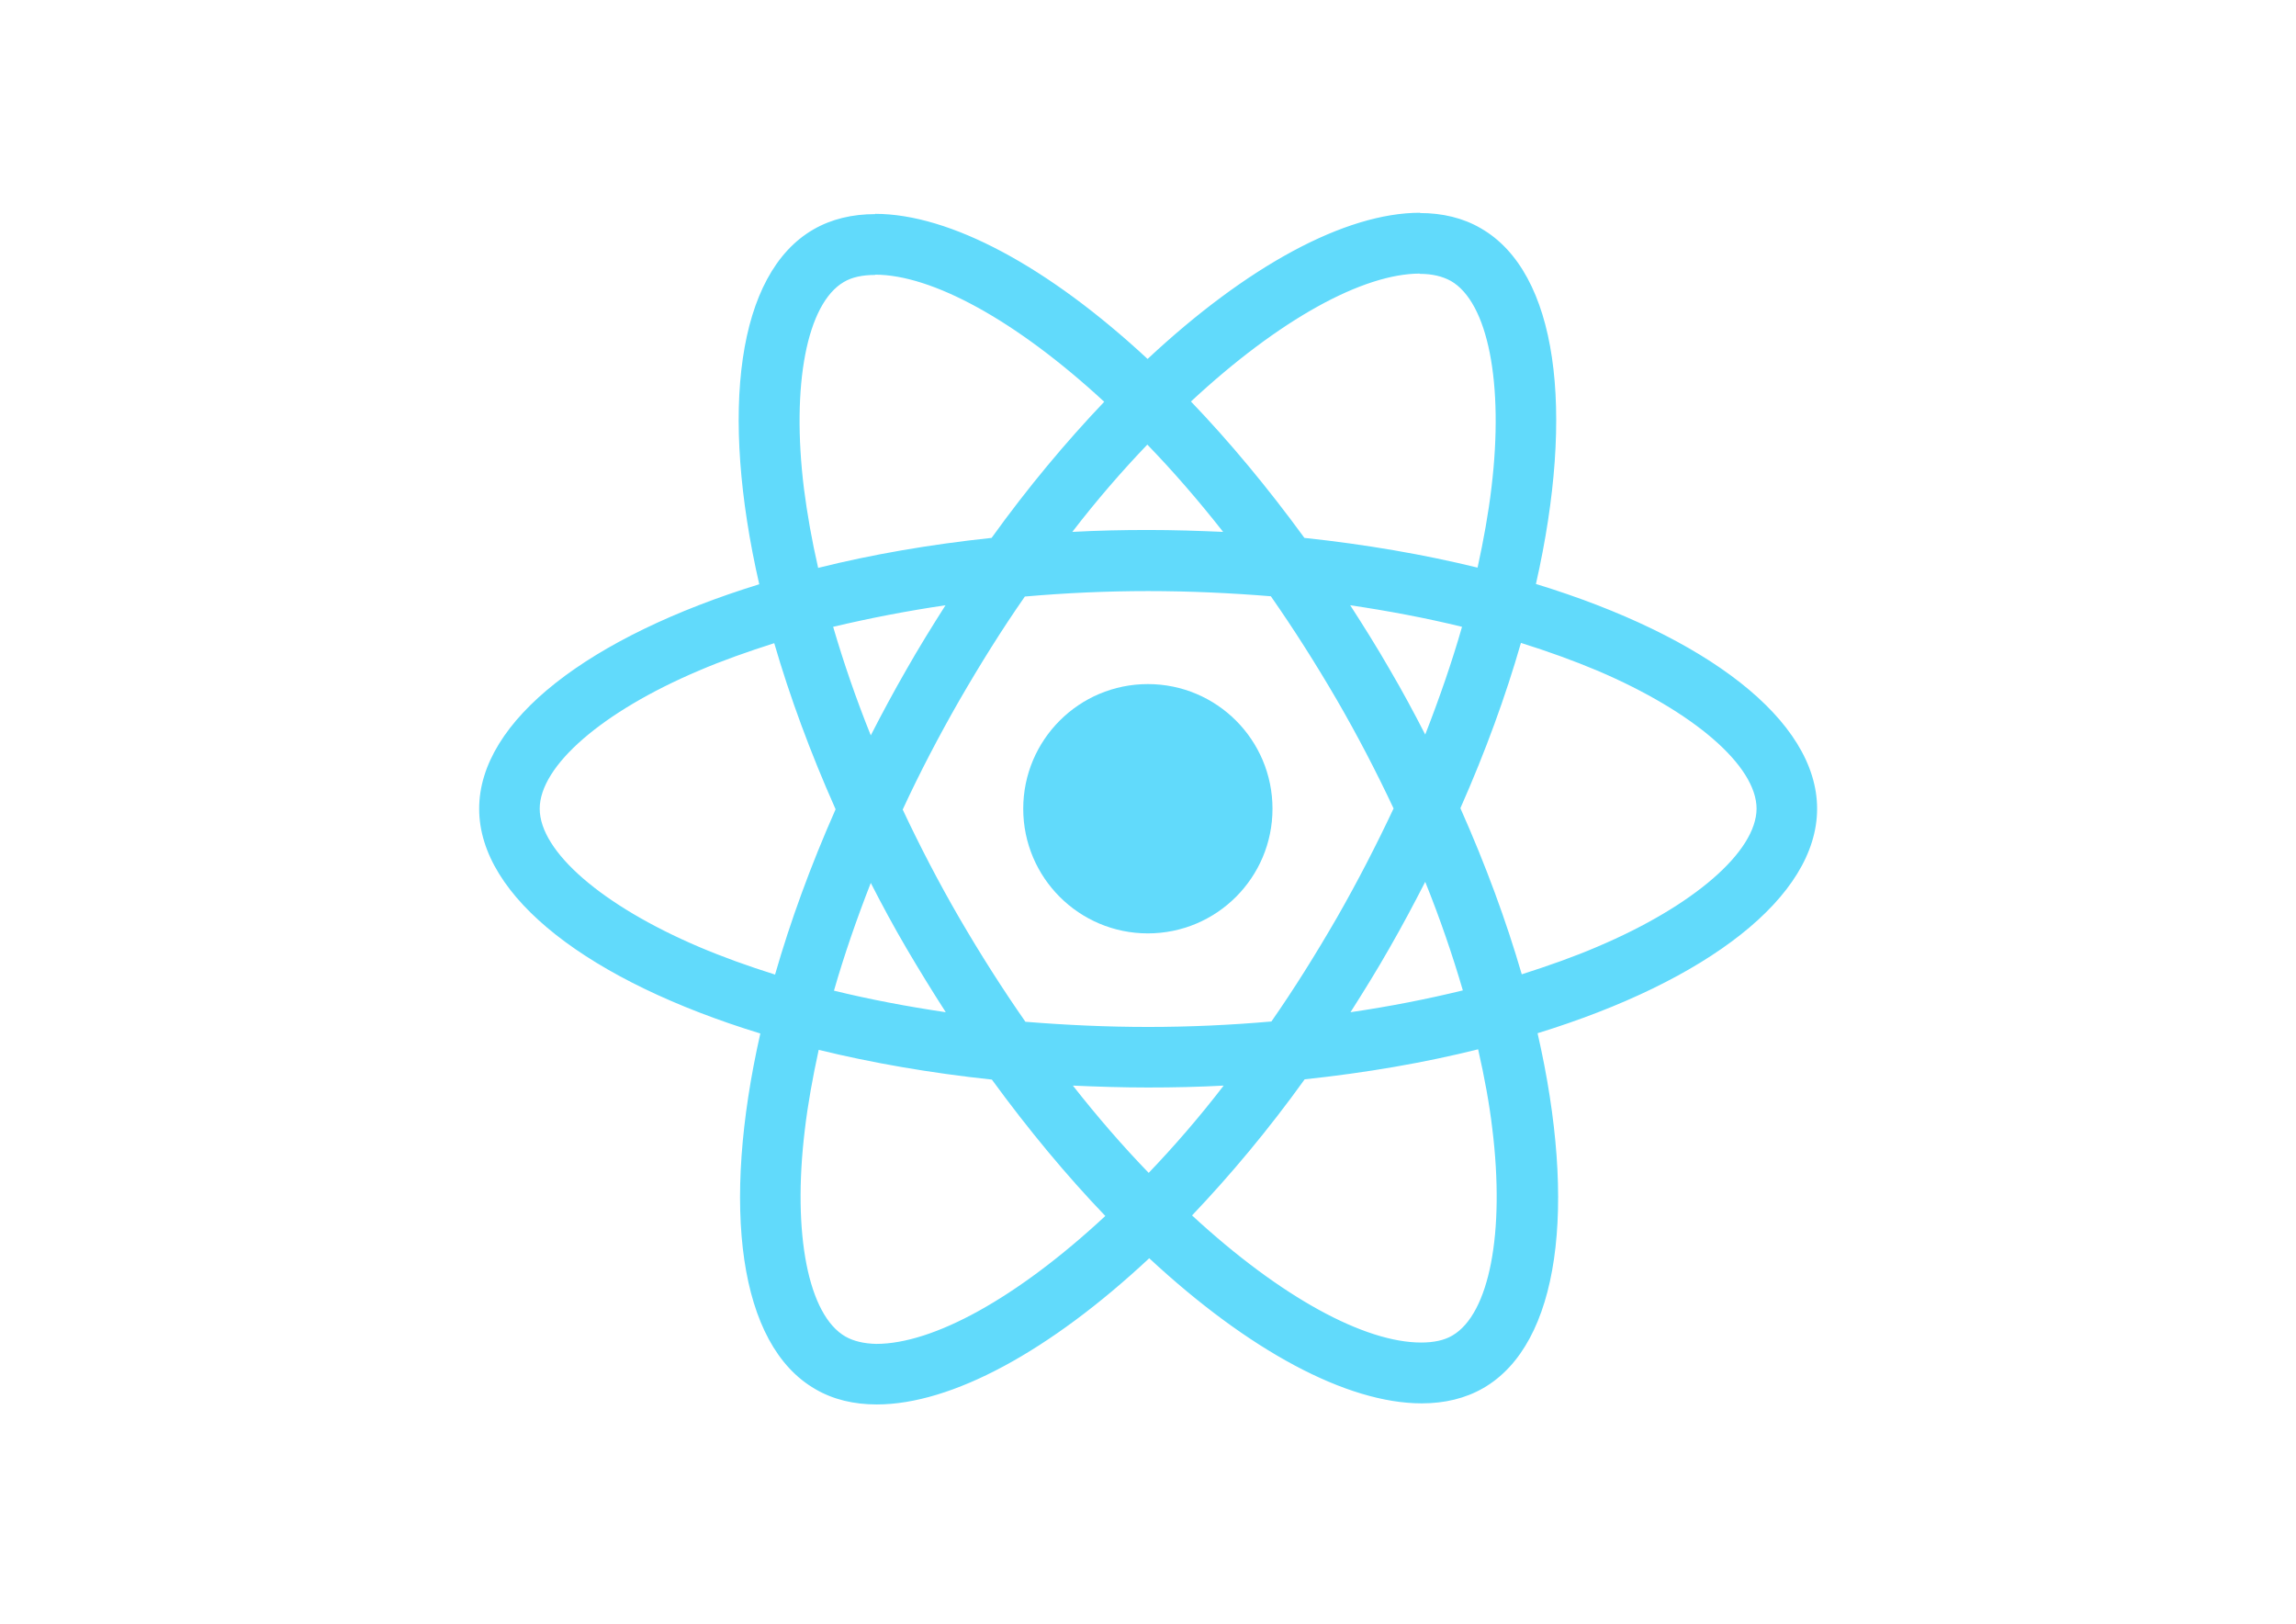
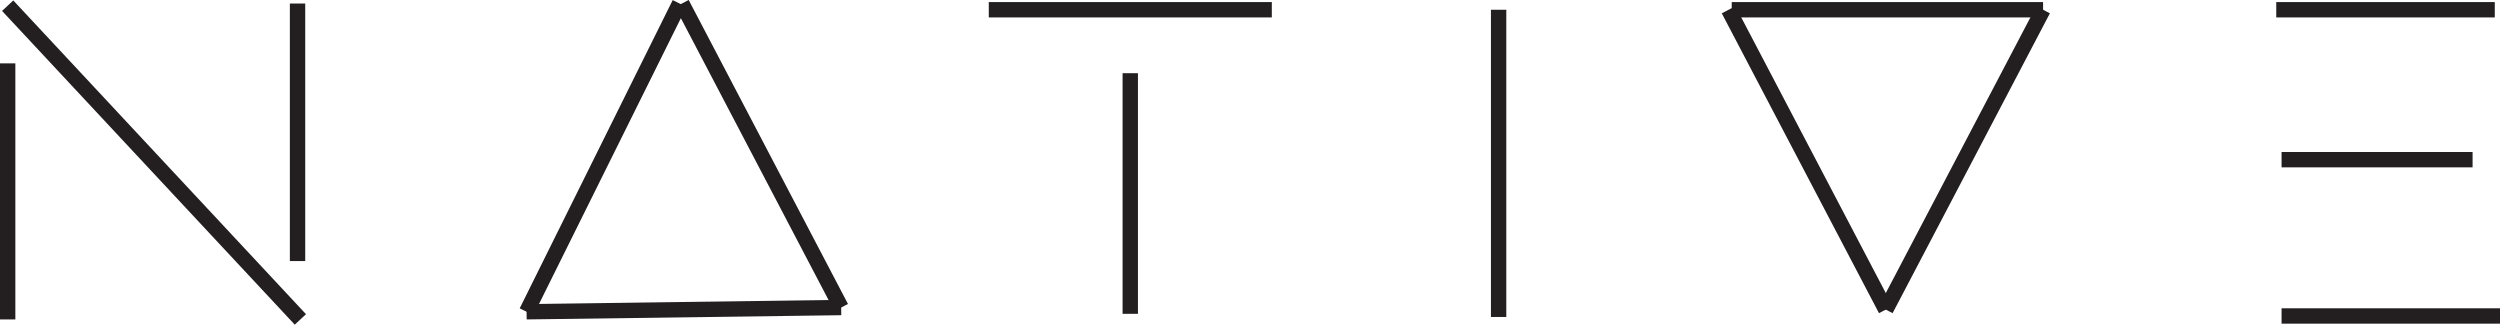
- <svg xmlns="http://www.w3.org/2000/svg" viewBox="0 0 841.9 595.3">
-   <g fill="#61DAFB">
-     <path d="M666.3 296.5c0-32.5-40.7-63.3-103.1-82.4 14.4-63.6 8-114.2-20.2-130.4-6.5-3.8-14.1-5.6-22.4-5.6v22.3c4.6 0 8.3.9 11.4 2.6 13.6 7.8 19.5 37.5 14.9 75.7-1.1 9.4-2.9 19.3-5.1 29.4-19.6-4.8-41-8.5-63.5-10.9-13.5-18.5-27.5-35.3-41.6-50 32.6-30.3 63.2-46.9 84-46.9V78c-27.5 0-63.5 19.6-99.9 53.6-36.4-33.8-72.4-53.2-99.9-53.2v22.3c20.7 0 51.4 16.5 84 46.6-14 14.7-28 31.4-41.3 49.9-22.6 2.4-44 6.1-63.6 11-2.3-10-4-19.7-5.2-29-4.7-38.2 1.1-67.9 14.6-75.8 3-1.8 6.9-2.6 11.5-2.6V78.5c-8.4 0-16 1.8-22.6 5.6-28.1 16.2-34.4 66.7-19.9 130.1-62.2 19.2-102.7 49.9-102.7 82.3 0 32.5 40.7 63.3 103.1 82.4-14.4 63.6-8 114.2 20.2 130.4 6.5 3.8 14.1 5.6 22.5 5.6 27.5 0 63.5-19.6 99.9-53.6 36.4 33.8 72.4 53.2 99.9 53.2 8.4 0 16-1.8 22.6-5.6 28.1-16.2 34.4-66.7 19.9-130.1 62-19.1 102.5-49.9 102.5-82.3zm-130.2-66.7c-3.7 12.9-8.3 26.2-13.5 39.5-4.1-8-8.4-16-13.1-24-4.6-8-9.5-15.8-14.4-23.4 14.2 2.1 27.9 4.7 41 7.9zm-45.8 106.5c-7.8 13.5-15.8 26.3-24.1 38.2-14.9 1.3-30 2-45.2 2-15.1 0-30.2-.7-45-1.9-8.3-11.9-16.4-24.6-24.2-38-7.6-13.1-14.5-26.4-20.8-39.8 6.2-13.4 13.2-26.8 20.7-39.9 7.8-13.5 15.8-26.3 24.1-38.2 14.9-1.3 30-2 45.2-2 15.1 0 30.2.7 45 1.9 8.3 11.9 16.4 24.6 24.2 38 7.6 13.1 14.5 26.4 20.8 39.8-6.3 13.4-13.2 26.8-20.7 39.9zm32.3-13c5.4 13.4 10 26.8 13.8 39.8-13.1 3.2-26.9 5.9-41.2 8 4.9-7.7 9.8-15.6 14.4-23.7 4.6-8 8.9-16.1 13-24.1zM421.2 430c-9.3-9.6-18.6-20.3-27.8-32 9 .4 18.2.7 27.5.7 9.4 0 18.7-.2 27.8-.7-9 11.7-18.3 22.4-27.5 32zm-74.4-58.9c-14.2-2.1-27.9-4.7-41-7.9 3.7-12.9 8.3-26.2 13.5-39.5 4.1 8 8.4 16 13.1 24 4.7 8 9.5 15.8 14.4 23.4zM420.7 163c9.3 9.6 18.6 20.3 27.8 32-9-.4-18.2-.7-27.5-.7-9.4 0-18.7.2-27.8.7 9-11.7 18.3-22.4 27.5-32zm-74 58.9c-4.9 7.7-9.8 15.6-14.4 23.7-4.6 8-8.9 16-13 24-5.4-13.4-10-26.8-13.8-39.8 13.1-3.1 26.9-5.8 41.2-7.9zm-90.5 125.2c-35.4-15.1-58.3-34.9-58.3-50.6 0-15.7 22.9-35.6 58.3-50.6 8.6-3.7 18-7 27.7-10.1 5.7 19.6 13.2 40 22.5 60.9-9.2 20.8-16.6 41.1-22.2 60.6-9.9-3.1-19.3-6.5-28-10.2zM310 490c-13.6-7.8-19.5-37.5-14.9-75.7 1.1-9.4 2.9-19.3 5.1-29.4 19.6 4.8 41 8.5 63.5 10.9 13.5 18.5 27.5 35.3 41.6 50-32.6 30.3-63.2 46.9-84 46.9-4.5-.1-8.3-1-11.3-2.7zm237.2-76.2c4.7 38.2-1.1 67.9-14.6 75.8-3 1.8-6.9 2.6-11.5 2.6-20.7 0-51.4-16.5-84-46.6 14-14.7 28-31.4 41.3-49.9 22.6-2.4 44-6.1 63.6-11 2.3 10.1 4.1 19.8 5.2 29.1zm38.5-66.7c-8.6 3.7-18 7-27.7 10.1-5.7-19.6-13.2-40-22.5-60.9 9.2-20.8 16.6-41.1 22.2-60.6 9.9 3.1 19.3 6.5 28.1 10.2 35.4 15.1 58.3 34.9 58.3 50.6-.1 15.7-23 35.6-58.4 50.6zM320.8 78.4z" />
-     <circle cx="420.9" cy="296.5" r="45.7" />
-     <path d="M520.5 78.1z" />
+ <svg xmlns="http://www.w3.org/2000/svg" viewBox="0 0 325.5 42.28">
+   <defs>
+     <style>.cls-1{fill:#231f20;stroke:#231f20;stroke-miterlimit:10;stroke-width:2px;}</style>
+   </defs>
+   <g id="Layer_2" data-name="Layer 2">
+     <g id="Layer_1-2" data-name="Layer 1">
+       <line class="cls-1" x1="1" y1="41.59" x2="1" y2="8.25" />
+       <line class="cls-1" x1="39.11" y1="41.59" x2="1" y2="0.74" />
+       <line class="cls-1" x1="38.74" y1="33.99" x2="38.74" y2="0.46" />
+       <line class="cls-1" x1="68.56" y1="40.59" x2="88.48" y2="0.46" />
+       <line class="cls-1" x1="109.52" y1="40.04" x2="88.78" y2="0.46" />
+       <line class="cls-1" x1="109.52" y1="40.04" x2="68.56" y2="40.59" />
+       <line class="cls-1" x1="165.59" y1="1.27" x2="128.74" y2="1.27" />
+       <line class="cls-1" x1="147.16" y1="40.86" x2="147.16" y2="9.53" />
+       <line class="cls-1" x1="195.12" y1="41.27" x2="195.12" y2="1.27" />
+       <line class="cls-1" x1="245.53" y1="40.31" x2="225.06" y2="1.27" />
+       <line class="cls-1" x1="245.53" y1="40.31" x2="266.01" y2="1.27" />
+       <line class="cls-1" x1="296.37" y1="1.27" x2="324.82" y2="1.27" />
+       <line class="cls-1" x1="297.06" y1="41.14" x2="325.5" y2="41.14" />
+       <line class="cls-1" x1="297.06" y1="20.79" x2="321.93" y2="20.79" />
+       <line class="cls-1" x1="225.47" y1="1.27" x2="266.01" y2="1.27" />
+     </g>
  </g>
</svg>
